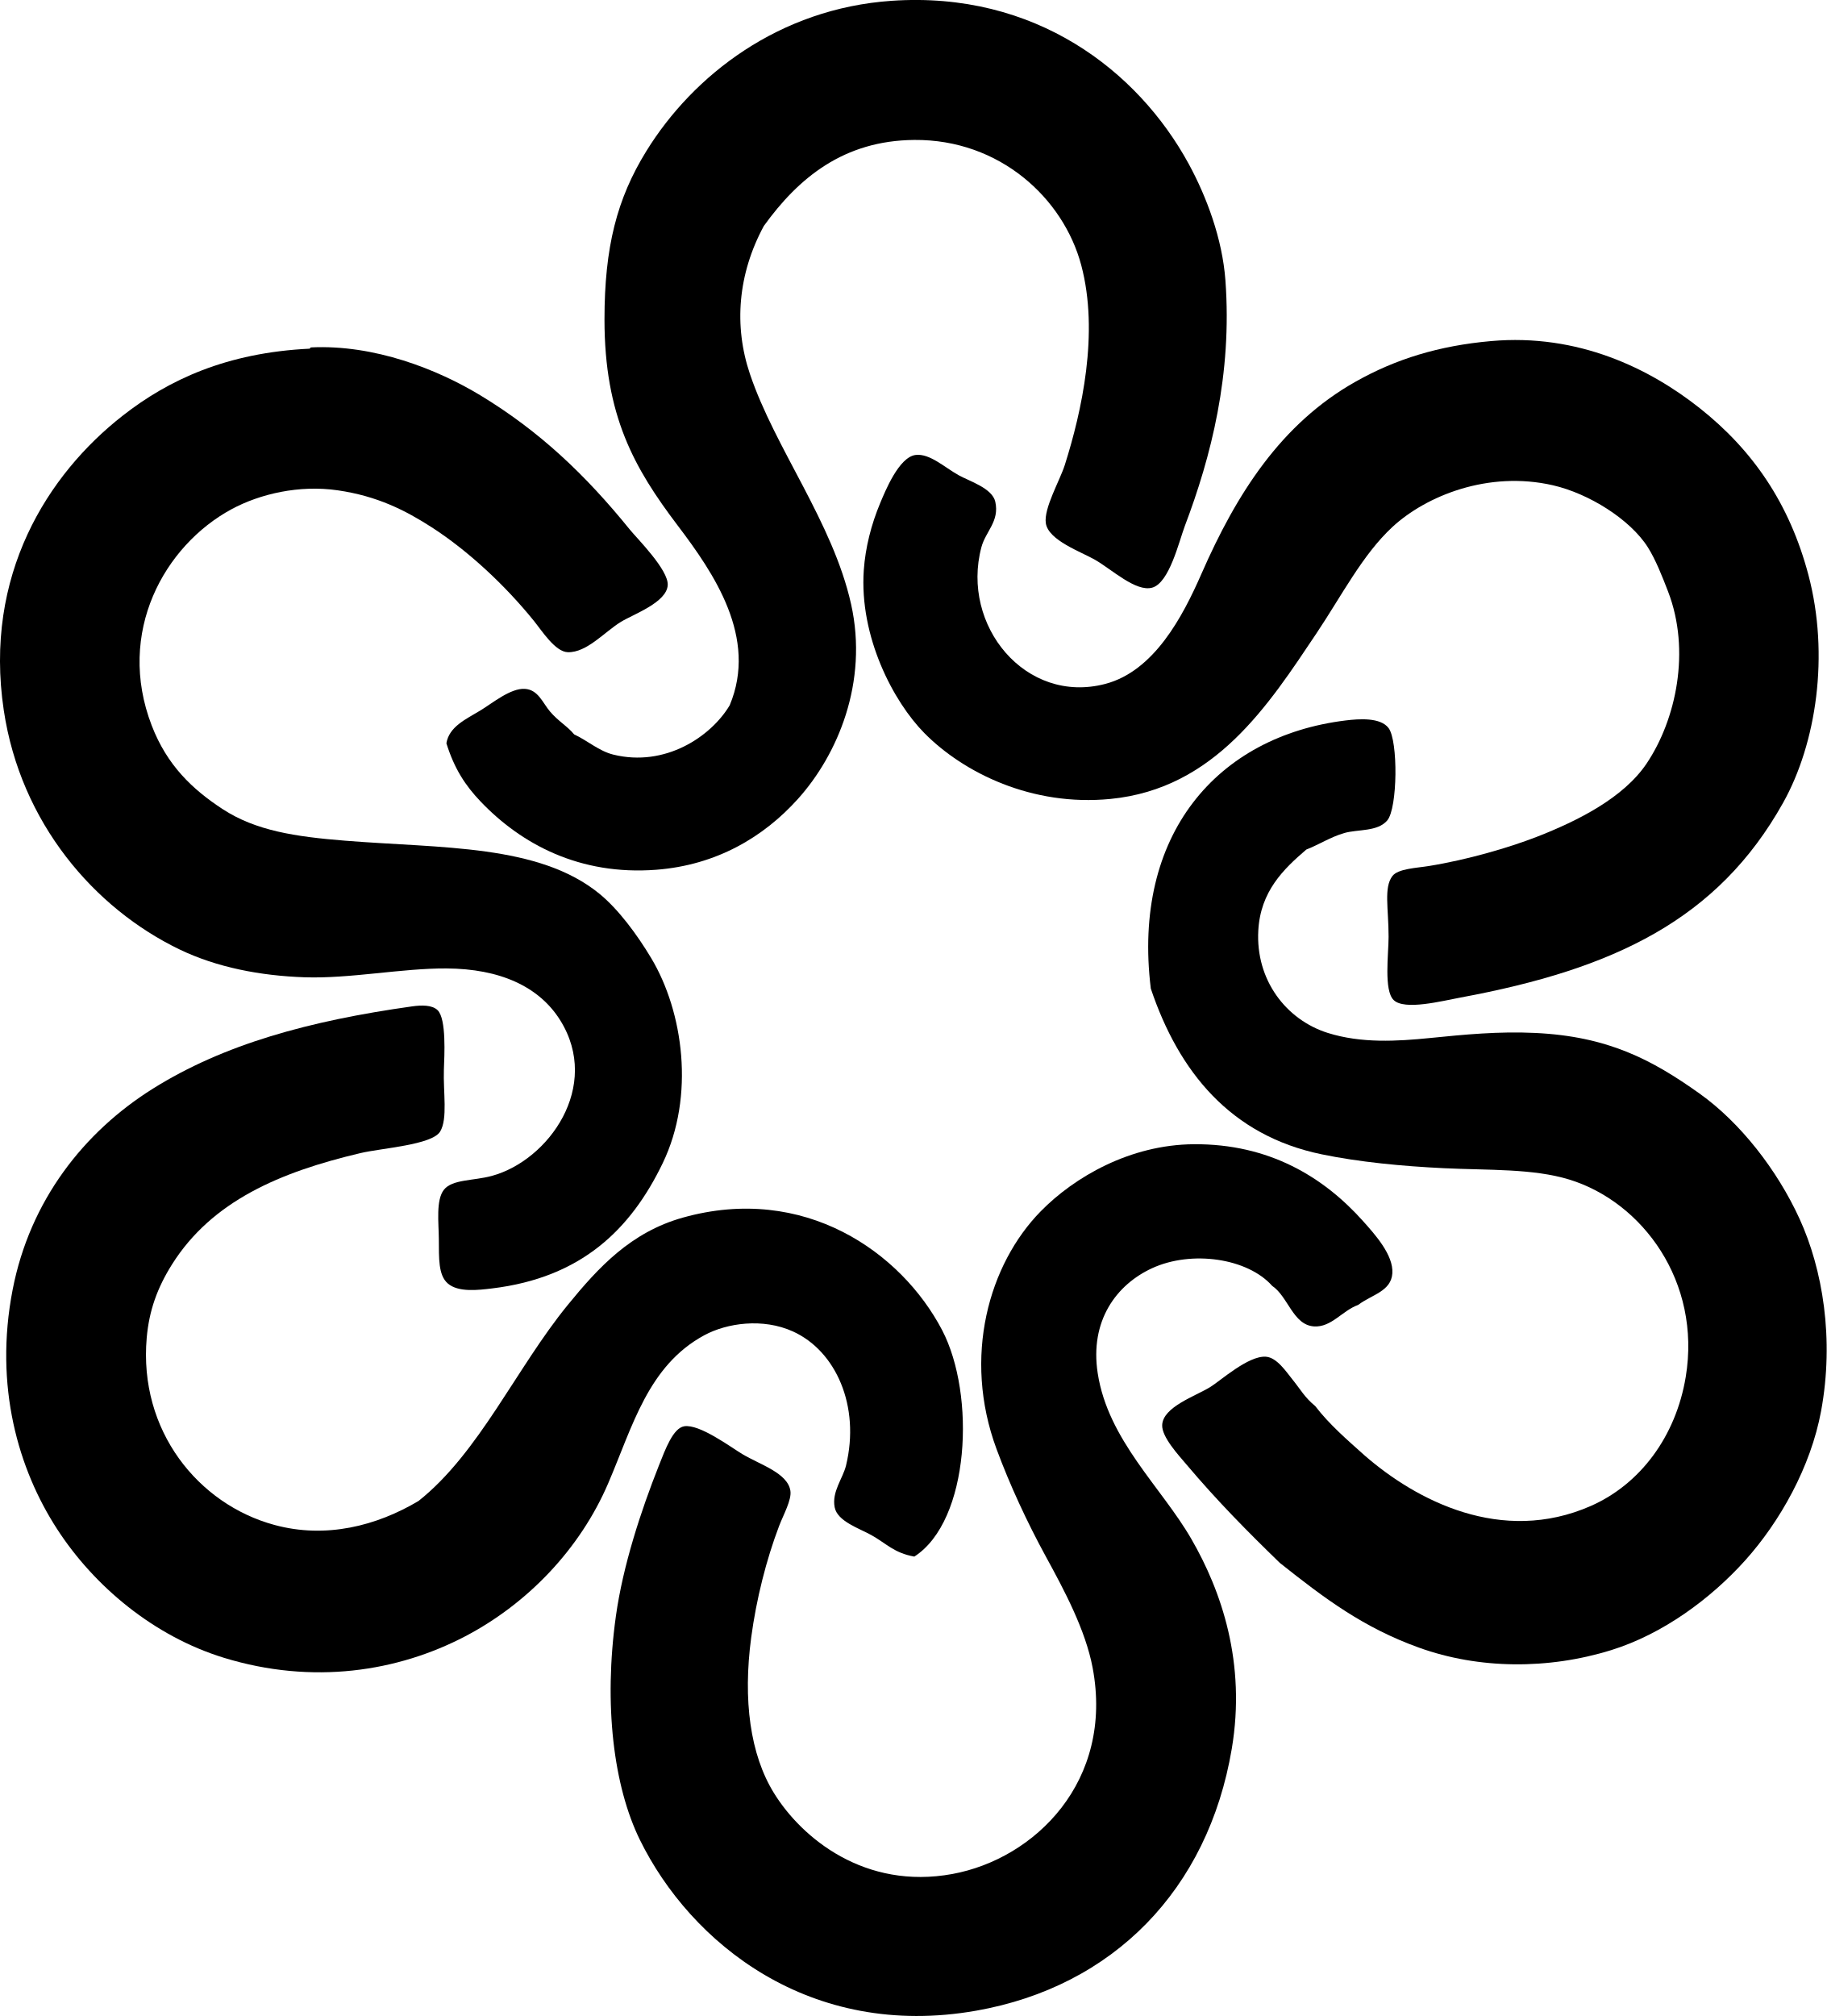
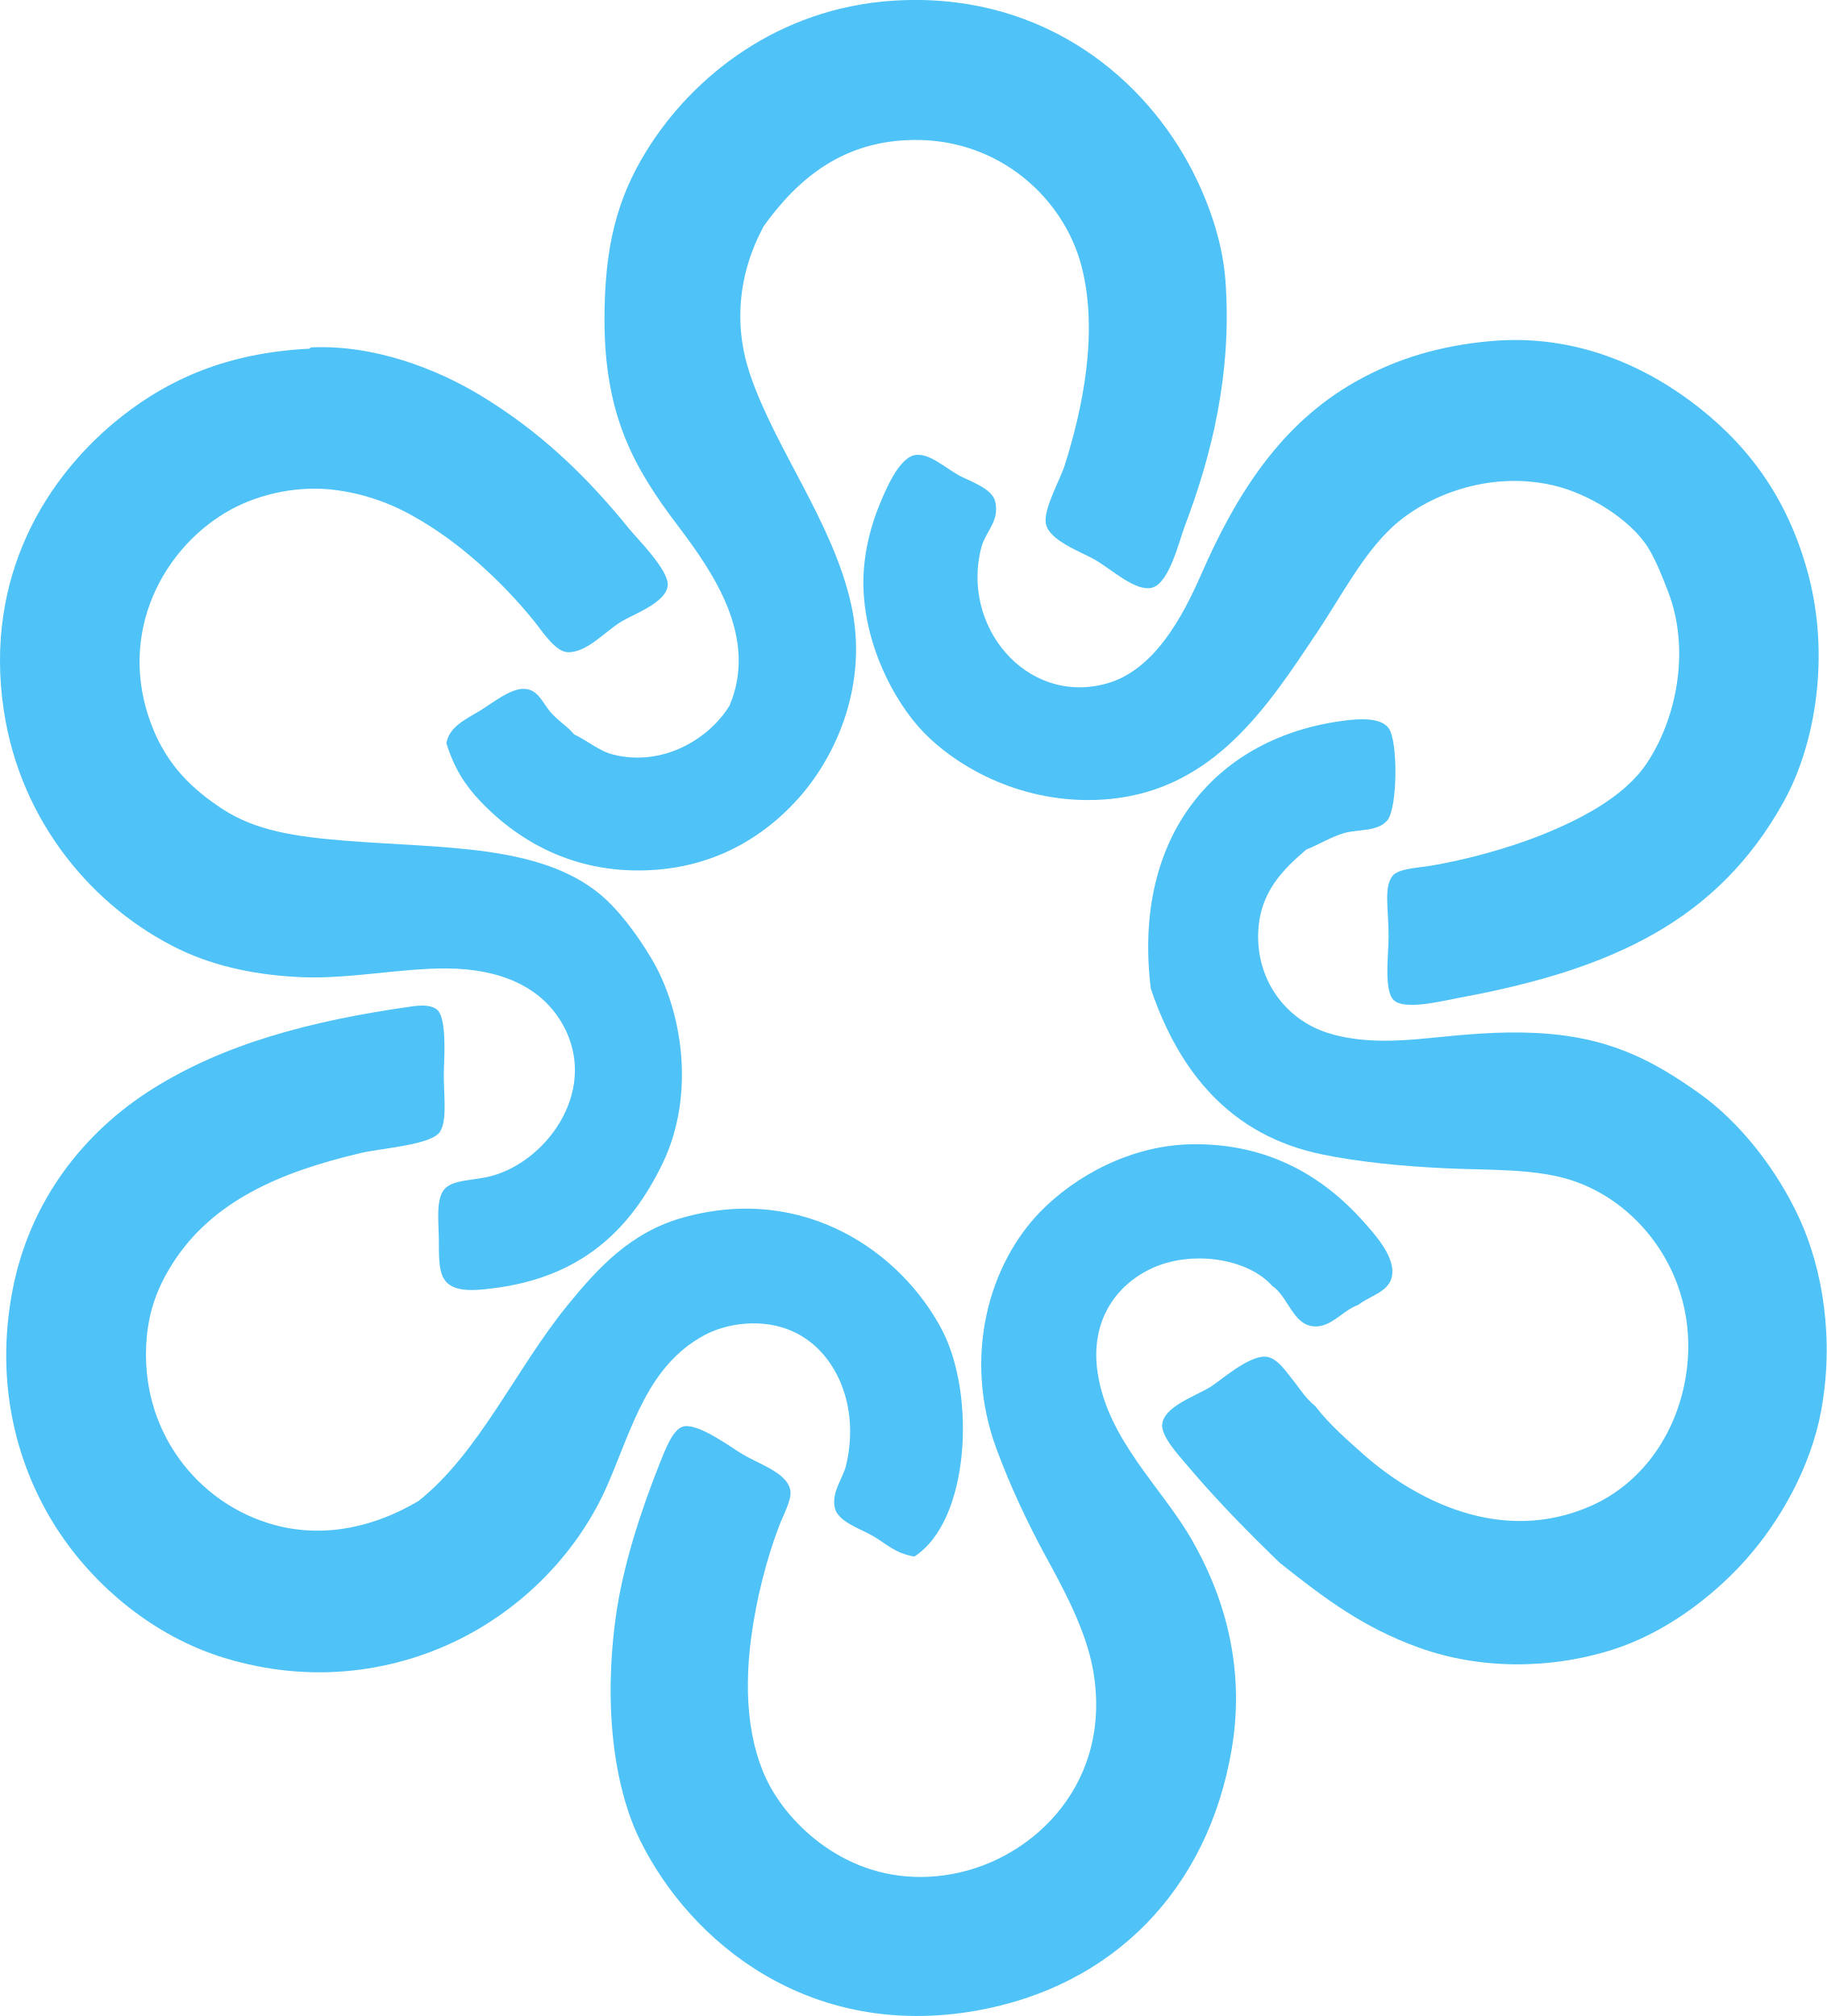
- <svg xmlns="http://www.w3.org/2000/svg" version="1.1" x="0px" y="0px" viewBox="0 0 72.274 79.752" style="enable-background:new 0 0 72.274 79.752;" xml:space="preserve">
+ <svg xmlns="http://www.w3.org/2000/svg" version="1.1" x="0px" y="0px" viewBox="0 0 72.274 79.752" style="enable-background:new 0 0 72.274 79.752;" xml:space="preserve" fill="#4FC3F7">
  <g id="Sunstar_x5F_Foods">
-     <path style="fill-rule:evenodd;clip-rule:evenodd;" d="M30.222,8.939c-1.032,1.907-1.191,3.958-0.551,5.854   c0.997,2.956,3.279,5.865,4.003,9.106c0.691,3.098-0.538,5.966-2.102,7.705c-1.354,1.508-3.225,2.62-5.604,2.803   c-3.031,0.233-5.347-1.015-6.955-2.702c-0.605-0.635-1.036-1.294-1.351-2.302c0.111-0.661,0.767-0.947,1.351-1.301   c0.466-0.282,1.188-0.885,1.751-0.851c0.534,0.032,0.707,0.557,1.001,0.9c0.332,0.389,0.682,0.573,0.951,0.9   c0.538,0.252,0.985,0.662,1.551,0.801c2.045,0.505,3.861-0.705,4.604-1.951c1.12-2.673-0.624-5.221-2.052-7.105   c-1.731-2.284-2.901-4.35-2.902-8.156c0-2.875,0.496-4.78,1.651-6.654c1.867-3.028,5.272-5.648,9.707-5.954   c5.675-0.392,9.746,2.759,11.759,6.454c0.704,1.293,1.33,2.958,1.451,4.604c0.274,3.722-0.572,6.99-1.602,9.707   c-0.239,0.632-0.616,2.269-1.301,2.452c-0.644,0.172-1.589-0.719-2.251-1.101c-0.559-0.322-1.85-0.769-1.952-1.451   c-0.088-0.587,0.56-1.697,0.751-2.302c0.669-2.112,1.365-5.224,0.65-7.906c-0.704-2.642-3.221-4.98-6.604-4.953   C33.381,5.558,31.593,7.037,30.222,8.939z" />
-     <path style="fill-rule:evenodd;clip-rule:evenodd;" d="M58.993,13.493c3.454-0.308,6.285,1.091,8.256,2.651   c2.104,1.666,3.556,3.776,4.304,6.604c0.835,3.161,0.315,6.652-1.001,9.007c-2.584,4.621-6.682,6.58-12.76,7.706   c-0.741,0.138-2.221,0.52-2.651,0.1c-0.395-0.384-0.2-1.823-0.2-2.501c0-1.128-0.196-1.94,0.149-2.402   c0.222-0.295,0.953-0.319,1.451-0.4c1.512-0.244,3.154-0.723,4.254-1.15c1.644-0.641,3.44-1.545,4.354-2.902   c1.169-1.739,1.752-4.467,0.85-6.805c-0.229-0.595-0.494-1.267-0.801-1.752c-0.701-1.107-2.339-2.127-3.752-2.451   c-2.561-0.589-5.027,0.421-6.355,1.65c-1.183,1.097-2.006,2.717-3.002,4.204c-1.887,2.816-4.007,6.149-8.155,6.554   c-3.101,0.304-5.805-1.034-7.356-2.601c-1.221-1.233-2.586-3.809-2.401-6.454c0.062-0.886,0.294-1.804,0.65-2.652   c0.186-0.441,0.735-1.82,1.401-1.901c0.558-0.067,1.141,0.488,1.701,0.801c0.424,0.236,1.331,0.51,1.451,1.051   c0.172,0.777-0.384,1.17-0.551,1.801c-0.82,3.096,1.753,6.231,4.903,5.404c1.93-0.507,3.06-2.656,3.804-4.354   c1.385-3.164,3.151-5.945,6.104-7.605C55.227,14.201,56.934,13.676,58.993,13.493z" />
-     <path style="fill-rule:evenodd;clip-rule:evenodd;" d="M12.259,13.793c-0.007,0,0.019-0.049,0.05-0.05   c2.506-0.119,4.998,0.866,6.705,1.901c2.335,1.415,4.154,3.143,5.904,5.304c0.285,0.352,1.54,1.597,1.501,2.202   c-0.043,0.685-1.347,1.143-1.851,1.45c-0.644,0.393-1.347,1.221-2.101,1.201c-0.501-0.014-1.024-0.847-1.352-1.251   c-1.134-1.401-2.599-2.769-4.053-3.703c-1.016-0.651-2.122-1.222-3.703-1.451c-1.52-0.219-3.07,0.139-4.203,0.751   c-2.647,1.434-4.576,4.866-3.152,8.557c0.606,1.572,1.608,2.522,2.803,3.303c1.312,0.856,2.863,1.091,4.854,1.251   c3.829,0.306,7.656,0.138,10.058,2.1c0.752,0.616,1.492,1.616,2.051,2.552c1.263,2.114,1.735,5.443,0.45,8.106   c-1.265,2.621-3.216,4.528-6.755,4.954c-0.524,0.062-1.333,0.168-1.751-0.2c-0.374-0.33-0.346-0.989-0.351-1.752   c-0.004-0.638-0.122-1.541,0.2-1.951c0.33-0.42,1.175-0.351,1.901-0.55c2.247-0.615,4.333-3.542,2.702-6.155   c-0.835-1.337-2.389-2.04-4.503-2.051c-1.768-0.01-3.794,0.409-5.605,0.35c-1.759-0.059-3.482-0.393-4.953-1.101   c-3.379-1.628-6.288-5.011-6.955-9.457c-0.803-5.347,1.734-9.335,4.703-11.658C6.659,15.031,8.962,13.95,12.259,13.793z" />
-     <path style="fill-rule:evenodd;clip-rule:evenodd;" d="M51.687,33.607c-0.908,0.776-1.815,1.656-1.901,3.202   c-0.109,1.956,1.095,3.532,2.752,4.054c1.324,0.415,2.735,0.332,4.054,0.199c1.337-0.135,2.71-0.269,4.152-0.199   c2.867,0.137,4.605,1.047,6.505,2.401c1.599,1.14,3.062,3.005,3.953,4.953c0.912,1.994,1.379,4.75,0.851,7.606   c-0.408,2.206-1.627,4.373-3.002,5.904c-1.357,1.511-3.254,2.916-5.305,3.552c-2.484,0.771-5.231,0.757-7.605-0.1   c-2.185-0.787-3.705-1.922-5.505-3.353c-1.267-1.229-2.473-2.446-3.702-3.902c-0.31-0.367-0.973-1.081-0.951-1.552   c0.034-0.716,1.302-1.134,1.901-1.501c0.399-0.243,1.506-1.25,2.202-1.2c0.438,0.03,0.809,0.602,1.051,0.9   c0.325,0.401,0.479,0.706,0.9,1.051c0.564,0.736,1.266,1.336,1.951,1.951c2.038,1.775,5.416,3.558,8.957,2.001   c1.941-0.854,3.361-2.739,3.753-5.104c0.622-3.765-1.712-6.916-4.603-7.806c-1.44-0.442-3.191-0.366-4.954-0.45   c-1.657-0.079-3.374-0.244-4.853-0.551c-3.606-0.746-5.649-3.27-6.755-6.555c-0.747-6.085,2.62-9.983,7.706-10.607   c0.538-0.066,1.378-0.126,1.701,0.3c0.383,0.506,0.358,3.17-0.05,3.653c-0.386,0.456-1.158,0.345-1.702,0.5   C52.637,33.115,52.2,33.407,51.687,33.607z" />
-     <path style="fill-rule:evenodd;clip-rule:evenodd;" d="M16.561,59.377c2.398-1.904,3.868-5.263,5.905-7.756   c1.215-1.488,2.495-2.876,4.553-3.453c4.797-1.345,8.641,1.362,10.258,4.453c1.333,2.554,1.1,7.541-1.101,8.957   c-0.805-0.144-1.096-0.512-1.701-0.851c-0.473-0.265-1.346-0.542-1.451-1.101c-0.118-0.62,0.325-1.136,0.45-1.651   c0.569-2.354-0.403-4.535-2.102-5.304c-1.192-0.54-2.61-0.332-3.503,0.149c-2.228,1.203-2.838,3.608-3.803,5.854   c-1.123,2.618-3.199,4.768-5.654,6.055c-2.669,1.398-6.032,1.934-9.557,0.851c-2.761-0.849-5.127-2.818-6.604-5.104   C0.733,58.13-0.242,54.849,0.5,51.02c0.684-3.525,2.816-6.242,5.554-7.956c2.807-1.756,6.178-2.68,10.258-3.253   c0.359-0.05,0.781-0.062,1.001,0.15c0.356,0.345,0.269,1.801,0.25,2.352c-0.031,0.894,0.158,1.946-0.149,2.452   c-0.323,0.53-2.322,0.654-3.153,0.851c-3.18,0.75-5.876,1.896-7.455,4.403c-0.589,0.937-0.906,1.833-1.001,2.902   c-0.323,3.673,2.037,6.588,5.054,7.405C12.895,60.88,14.902,60.364,16.561,59.377z" />
-     <path style="fill-rule:evenodd;clip-rule:evenodd;" d="M53.739,51.621c-0.633,0.227-1.061,0.896-1.751,0.851   c-0.83-0.056-1.021-1.18-1.651-1.602c-0.969-1.096-3.185-1.422-4.754-0.7c-1.418,0.652-2.47,2.084-2.151,4.152   c0.407,2.646,2.514,4.5,3.703,6.556c1.192,2.06,2.175,4.904,1.601,8.306c-0.94,5.571-4.692,9.401-10.107,10.357   c-6.587,1.163-11.309-2.683-13.31-6.755c-1.044-2.125-1.44-5.349-0.95-8.857c0.278-1.99,0.988-4.157,1.701-5.954   c0.259-0.654,0.564-1.48,1-1.552c0.606-0.098,1.834,0.82,2.302,1.101c0.698,0.418,1.792,0.743,1.901,1.451   c0.056,0.36-0.279,0.95-0.45,1.4c-0.505,1.331-0.897,2.882-1.101,4.403c-0.331,2.476-0.042,4.63,0.9,6.154   c1.114,1.803,3.612,3.833,7.056,3.203c3.273-0.6,6.397-3.676,5.554-8.156c-0.283-1.506-1.135-3.092-1.852-4.403   c-0.746-1.367-1.428-2.839-1.951-4.253c-1.351-3.651-0.302-7.315,1.751-9.407c1.326-1.351,3.531-2.634,6.055-2.651   c2.978-0.021,5.138,1.295,6.705,3.052c0.458,0.514,1.197,1.327,1.15,2.052C55.044,51.09,54.269,51.216,53.739,51.621z" />
+     <path class="logo" style="fill-rule:evenodd;clip-rule:evenodd;" d="M30.222,8.939c-1.032,1.907-1.191,3.958-0.551,5.854   c0.997,2.956,3.279,5.865,4.003,9.106c0.691,3.098-0.538,5.966-2.102,7.705c-1.354,1.508-3.225,2.62-5.604,2.803   c-3.031,0.233-5.347-1.015-6.955-2.702c-0.605-0.635-1.036-1.294-1.351-2.302c0.111-0.661,0.767-0.947,1.351-1.301   c0.466-0.282,1.188-0.885,1.751-0.851c0.534,0.032,0.707,0.557,1.001,0.9c0.332,0.389,0.682,0.573,0.951,0.9   c0.538,0.252,0.985,0.662,1.551,0.801c2.045,0.505,3.861-0.705,4.604-1.951c1.12-2.673-0.624-5.221-2.052-7.105   c-1.731-2.284-2.901-4.35-2.902-8.156c0-2.875,0.496-4.78,1.651-6.654c1.867-3.028,5.272-5.648,9.707-5.954   c5.675-0.392,9.746,2.759,11.759,6.454c0.704,1.293,1.33,2.958,1.451,4.604c0.274,3.722-0.572,6.99-1.602,9.707   c-0.239,0.632-0.616,2.269-1.301,2.452c-0.644,0.172-1.589-0.719-2.251-1.101c-0.559-0.322-1.85-0.769-1.952-1.451   c-0.088-0.587,0.56-1.697,0.751-2.302c0.669-2.112,1.365-5.224,0.65-7.906c-0.704-2.642-3.221-4.98-6.604-4.953   C33.381,5.558,31.593,7.037,30.222,8.939z" />
+     <path class="logo" style="fill-rule:evenodd;clip-rule:evenodd;" d="M58.993,13.493c3.454-0.308,6.285,1.091,8.256,2.651   c2.104,1.666,3.556,3.776,4.304,6.604c0.835,3.161,0.315,6.652-1.001,9.007c-2.584,4.621-6.682,6.58-12.76,7.706   c-0.741,0.138-2.221,0.52-2.651,0.1c-0.395-0.384-0.2-1.823-0.2-2.501c0-1.128-0.196-1.94,0.149-2.402   c0.222-0.295,0.953-0.319,1.451-0.4c1.512-0.244,3.154-0.723,4.254-1.15c1.644-0.641,3.44-1.545,4.354-2.902   c1.169-1.739,1.752-4.467,0.85-6.805c-0.229-0.595-0.494-1.267-0.801-1.752c-0.701-1.107-2.339-2.127-3.752-2.451   c-2.561-0.589-5.027,0.421-6.355,1.65c-1.183,1.097-2.006,2.717-3.002,4.204c-1.887,2.816-4.007,6.149-8.155,6.554   c-3.101,0.304-5.805-1.034-7.356-2.601c-1.221-1.233-2.586-3.809-2.401-6.454c0.062-0.886,0.294-1.804,0.65-2.652   c0.186-0.441,0.735-1.82,1.401-1.901c0.558-0.067,1.141,0.488,1.701,0.801c0.424,0.236,1.331,0.51,1.451,1.051   c0.172,0.777-0.384,1.17-0.551,1.801c-0.82,3.096,1.753,6.231,4.903,5.404c1.93-0.507,3.06-2.656,3.804-4.354   c1.385-3.164,3.151-5.945,6.104-7.605C55.227,14.201,56.934,13.676,58.993,13.493z" />
+     <path class="logo" style="fill-rule:evenodd;clip-rule:evenodd;" d="M12.259,13.793c-0.007,0,0.019-0.049,0.05-0.05   c2.506-0.119,4.998,0.866,6.705,1.901c2.335,1.415,4.154,3.143,5.904,5.304c0.285,0.352,1.54,1.597,1.501,2.202   c-0.043,0.685-1.347,1.143-1.851,1.45c-0.644,0.393-1.347,1.221-2.101,1.201c-0.501-0.014-1.024-0.847-1.352-1.251   c-1.134-1.401-2.599-2.769-4.053-3.703c-1.016-0.651-2.122-1.222-3.703-1.451c-1.52-0.219-3.07,0.139-4.203,0.751   c-2.647,1.434-4.576,4.866-3.152,8.557c0.606,1.572,1.608,2.522,2.803,3.303c1.312,0.856,2.863,1.091,4.854,1.251   c3.829,0.306,7.656,0.138,10.058,2.1c0.752,0.616,1.492,1.616,2.051,2.552c1.263,2.114,1.735,5.443,0.45,8.106   c-1.265,2.621-3.216,4.528-6.755,4.954c-0.524,0.062-1.333,0.168-1.751-0.2c-0.374-0.33-0.346-0.989-0.351-1.752   c-0.004-0.638-0.122-1.541,0.2-1.951c0.33-0.42,1.175-0.351,1.901-0.55c2.247-0.615,4.333-3.542,2.702-6.155   c-0.835-1.337-2.389-2.04-4.503-2.051c-1.768-0.01-3.794,0.409-5.605,0.35c-1.759-0.059-3.482-0.393-4.953-1.101   c-3.379-1.628-6.288-5.011-6.955-9.457c-0.803-5.347,1.734-9.335,4.703-11.658C6.659,15.031,8.962,13.95,12.259,13.793z" />
+     <path class="logo" style="fill-rule:evenodd;clip-rule:evenodd;" d="M51.687,33.607c-0.908,0.776-1.815,1.656-1.901,3.202   c-0.109,1.956,1.095,3.532,2.752,4.054c1.324,0.415,2.735,0.332,4.054,0.199c1.337-0.135,2.71-0.269,4.152-0.199   c2.867,0.137,4.605,1.047,6.505,2.401c1.599,1.14,3.062,3.005,3.953,4.953c0.912,1.994,1.379,4.75,0.851,7.606   c-0.408,2.206-1.627,4.373-3.002,5.904c-1.357,1.511-3.254,2.916-5.305,3.552c-2.484,0.771-5.231,0.757-7.605-0.1   c-2.185-0.787-3.705-1.922-5.505-3.353c-1.267-1.229-2.473-2.446-3.702-3.902c-0.31-0.367-0.973-1.081-0.951-1.552   c0.034-0.716,1.302-1.134,1.901-1.501c0.399-0.243,1.506-1.25,2.202-1.2c0.438,0.03,0.809,0.602,1.051,0.9   c0.325,0.401,0.479,0.706,0.9,1.051c0.564,0.736,1.266,1.336,1.951,1.951c2.038,1.775,5.416,3.558,8.957,2.001   c1.941-0.854,3.361-2.739,3.753-5.104c0.622-3.765-1.712-6.916-4.603-7.806c-1.44-0.442-3.191-0.366-4.954-0.45   c-1.657-0.079-3.374-0.244-4.853-0.551c-3.606-0.746-5.649-3.27-6.755-6.555c-0.747-6.085,2.62-9.983,7.706-10.607   c0.538-0.066,1.378-0.126,1.701,0.3c0.383,0.506,0.358,3.17-0.05,3.653c-0.386,0.456-1.158,0.345-1.702,0.5   C52.637,33.115,52.2,33.407,51.687,33.607z" />
+     <path class="logo" style="fill-rule:evenodd;clip-rule:evenodd;" d="M16.561,59.377c2.398-1.904,3.868-5.263,5.905-7.756   c1.215-1.488,2.495-2.876,4.553-3.453c4.797-1.345,8.641,1.362,10.258,4.453c1.333,2.554,1.1,7.541-1.101,8.957   c-0.805-0.144-1.096-0.512-1.701-0.851c-0.473-0.265-1.346-0.542-1.451-1.101c-0.118-0.62,0.325-1.136,0.45-1.651   c0.569-2.354-0.403-4.535-2.102-5.304c-1.192-0.54-2.61-0.332-3.503,0.149c-2.228,1.203-2.838,3.608-3.803,5.854   c-1.123,2.618-3.199,4.768-5.654,6.055c-2.669,1.398-6.032,1.934-9.557,0.851c-2.761-0.849-5.127-2.818-6.604-5.104   C0.733,58.13-0.242,54.849,0.5,51.02c0.684-3.525,2.816-6.242,5.554-7.956c2.807-1.756,6.178-2.68,10.258-3.253   c0.359-0.05,0.781-0.062,1.001,0.15c0.356,0.345,0.269,1.801,0.25,2.352c-0.031,0.894,0.158,1.946-0.149,2.452   c-0.323,0.53-2.322,0.654-3.153,0.851c-3.18,0.75-5.876,1.896-7.455,4.403c-0.589,0.937-0.906,1.833-1.001,2.902   c-0.323,3.673,2.037,6.588,5.054,7.405C12.895,60.88,14.902,60.364,16.561,59.377z" />
+     <path class="logo" style="fill-rule:evenodd;clip-rule:evenodd;" d="M53.739,51.621c-0.633,0.227-1.061,0.896-1.751,0.851   c-0.83-0.056-1.021-1.18-1.651-1.602c-0.969-1.096-3.185-1.422-4.754-0.7c-1.418,0.652-2.47,2.084-2.151,4.152   c0.407,2.646,2.514,4.5,3.703,6.556c1.192,2.06,2.175,4.904,1.601,8.306c-0.94,5.571-4.692,9.401-10.107,10.357   c-6.587,1.163-11.309-2.683-13.31-6.755c-1.044-2.125-1.44-5.349-0.95-8.857c0.278-1.99,0.988-4.157,1.701-5.954   c0.259-0.654,0.564-1.48,1-1.552c0.606-0.098,1.834,0.82,2.302,1.101c0.698,0.418,1.792,0.743,1.901,1.451   c0.056,0.36-0.279,0.95-0.45,1.4c-0.505,1.331-0.897,2.882-1.101,4.403c-0.331,2.476-0.042,4.63,0.9,6.154   c1.114,1.803,3.612,3.833,7.056,3.203c3.273-0.6,6.397-3.676,5.554-8.156c-0.283-1.506-1.135-3.092-1.852-4.403   c-0.746-1.367-1.428-2.839-1.951-4.253c-1.351-3.651-0.302-7.315,1.751-9.407c1.326-1.351,3.531-2.634,6.055-2.651   c2.978-0.021,5.138,1.295,6.705,3.052c0.458,0.514,1.197,1.327,1.15,2.052C55.044,51.09,54.269,51.216,53.739,51.621z" />
  </g>
  <g id="Layer_1">
</g>
</svg>
